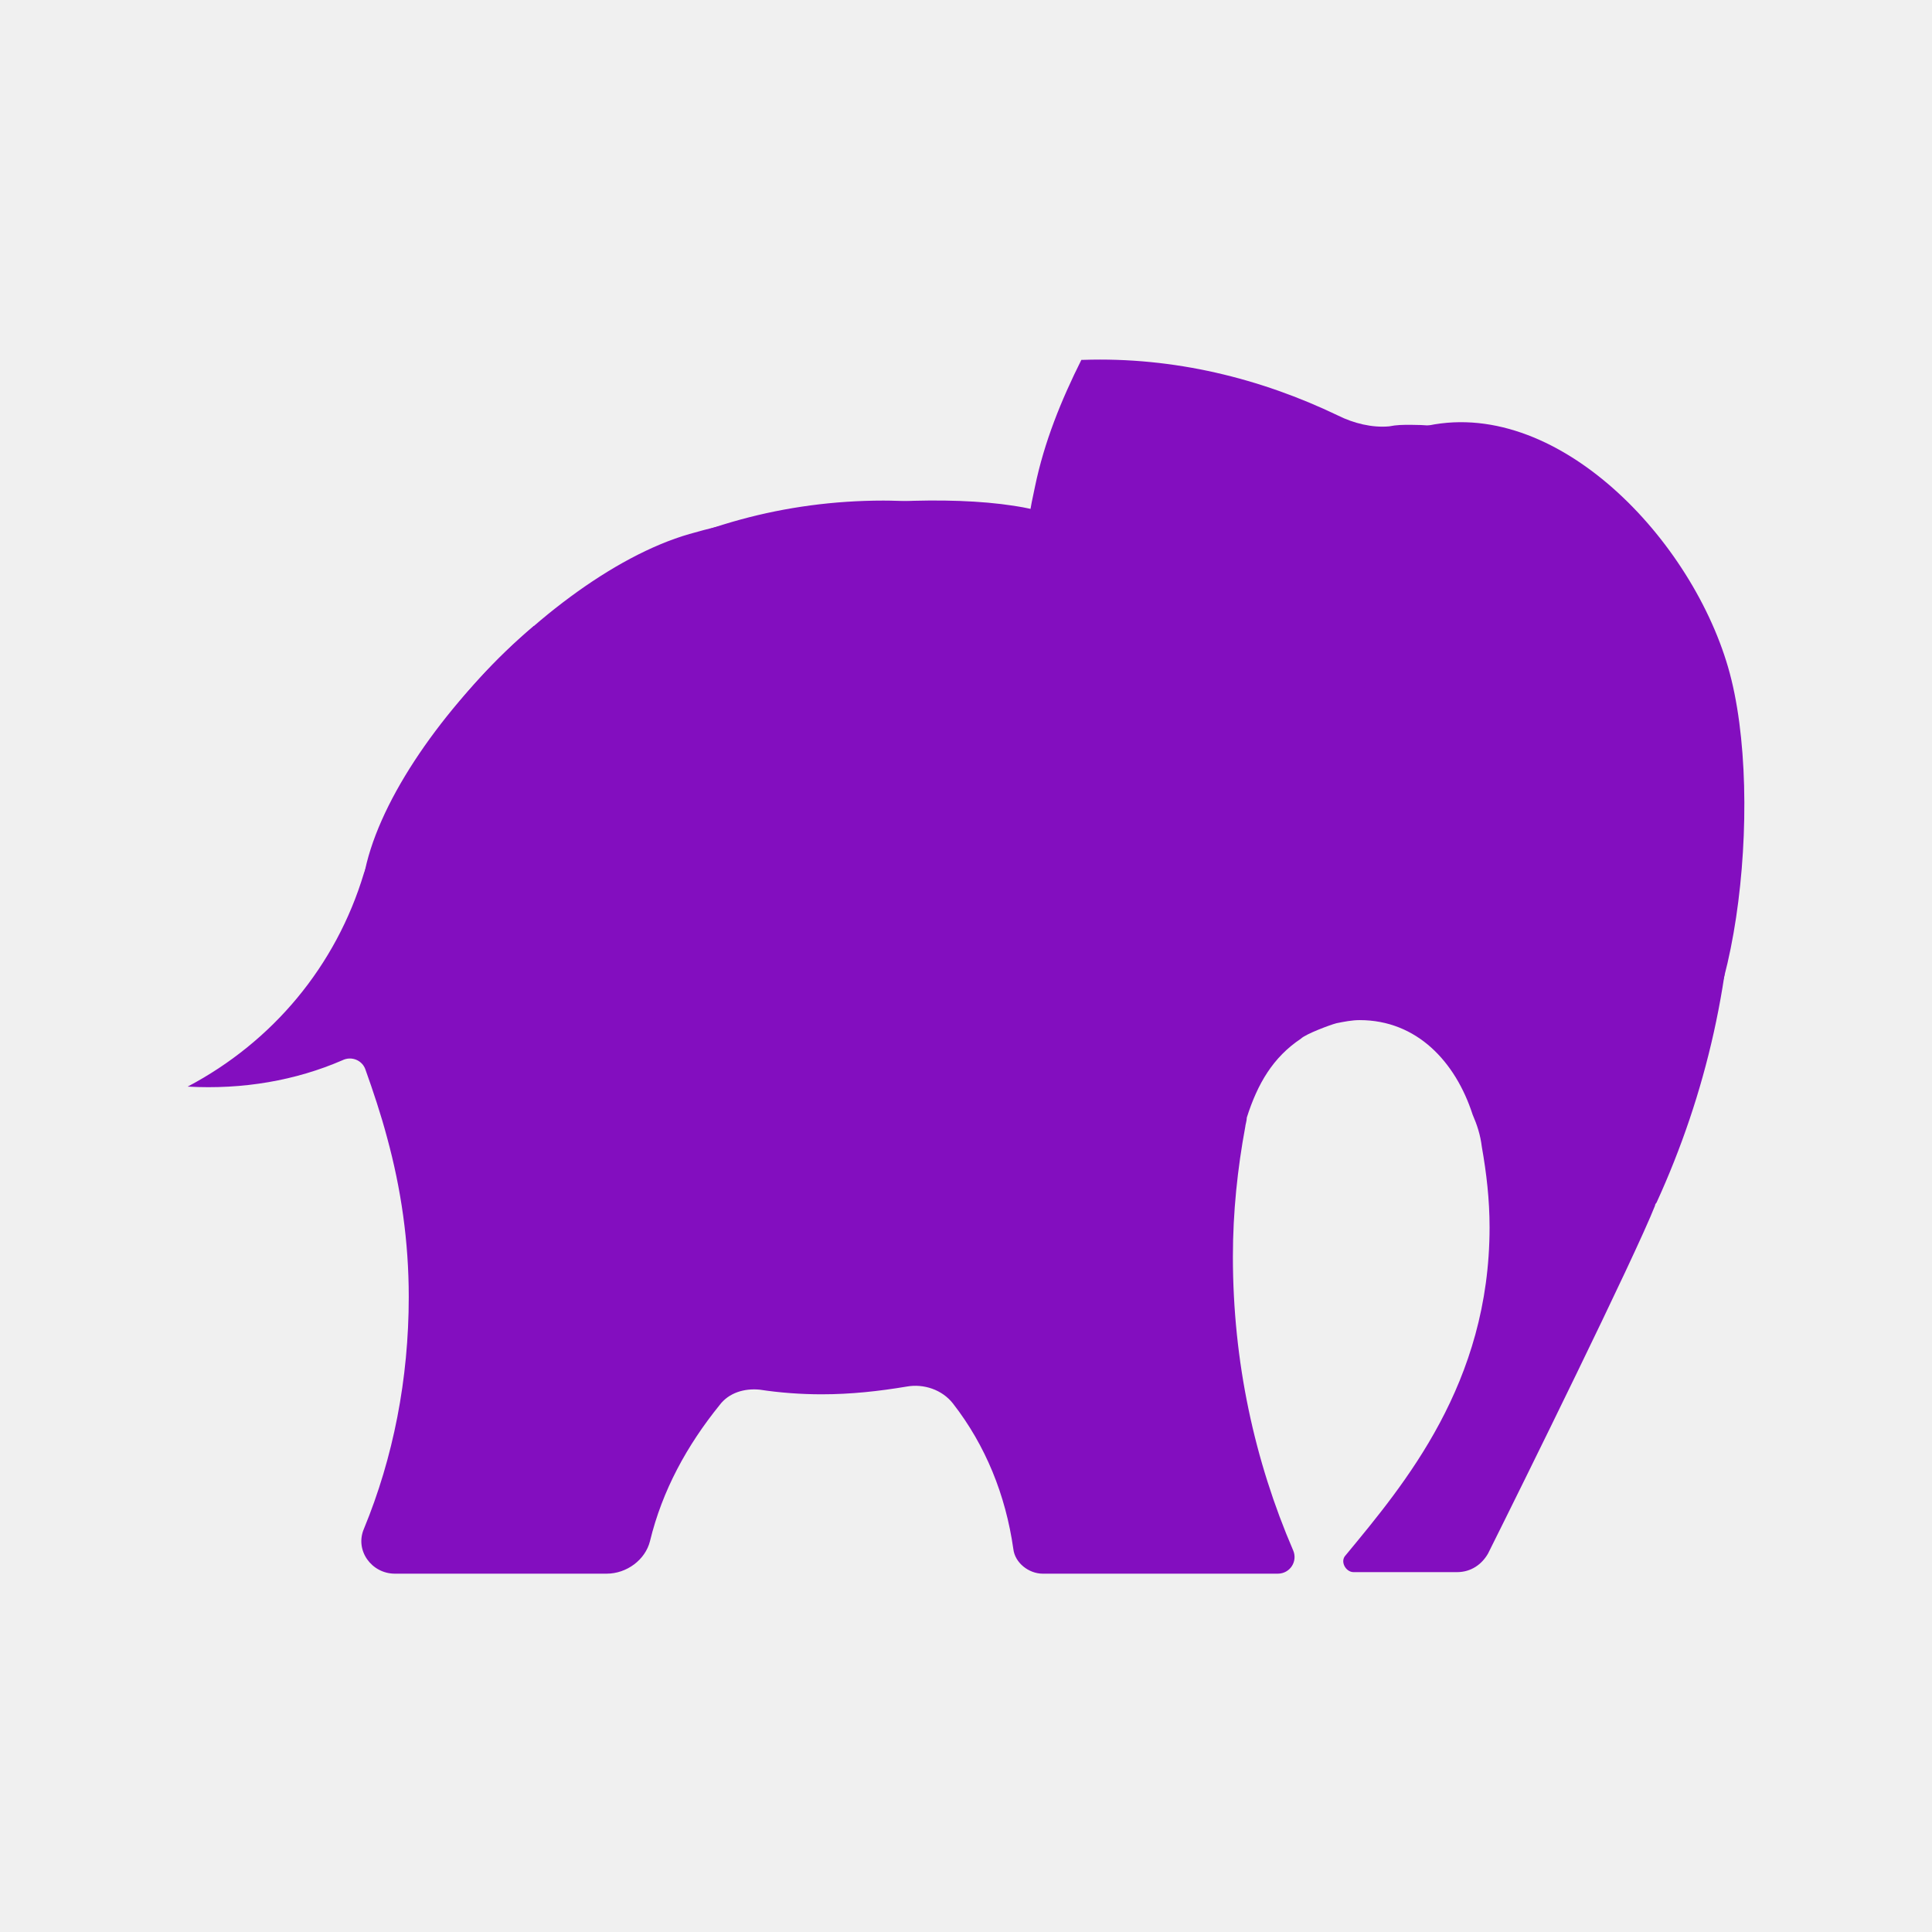
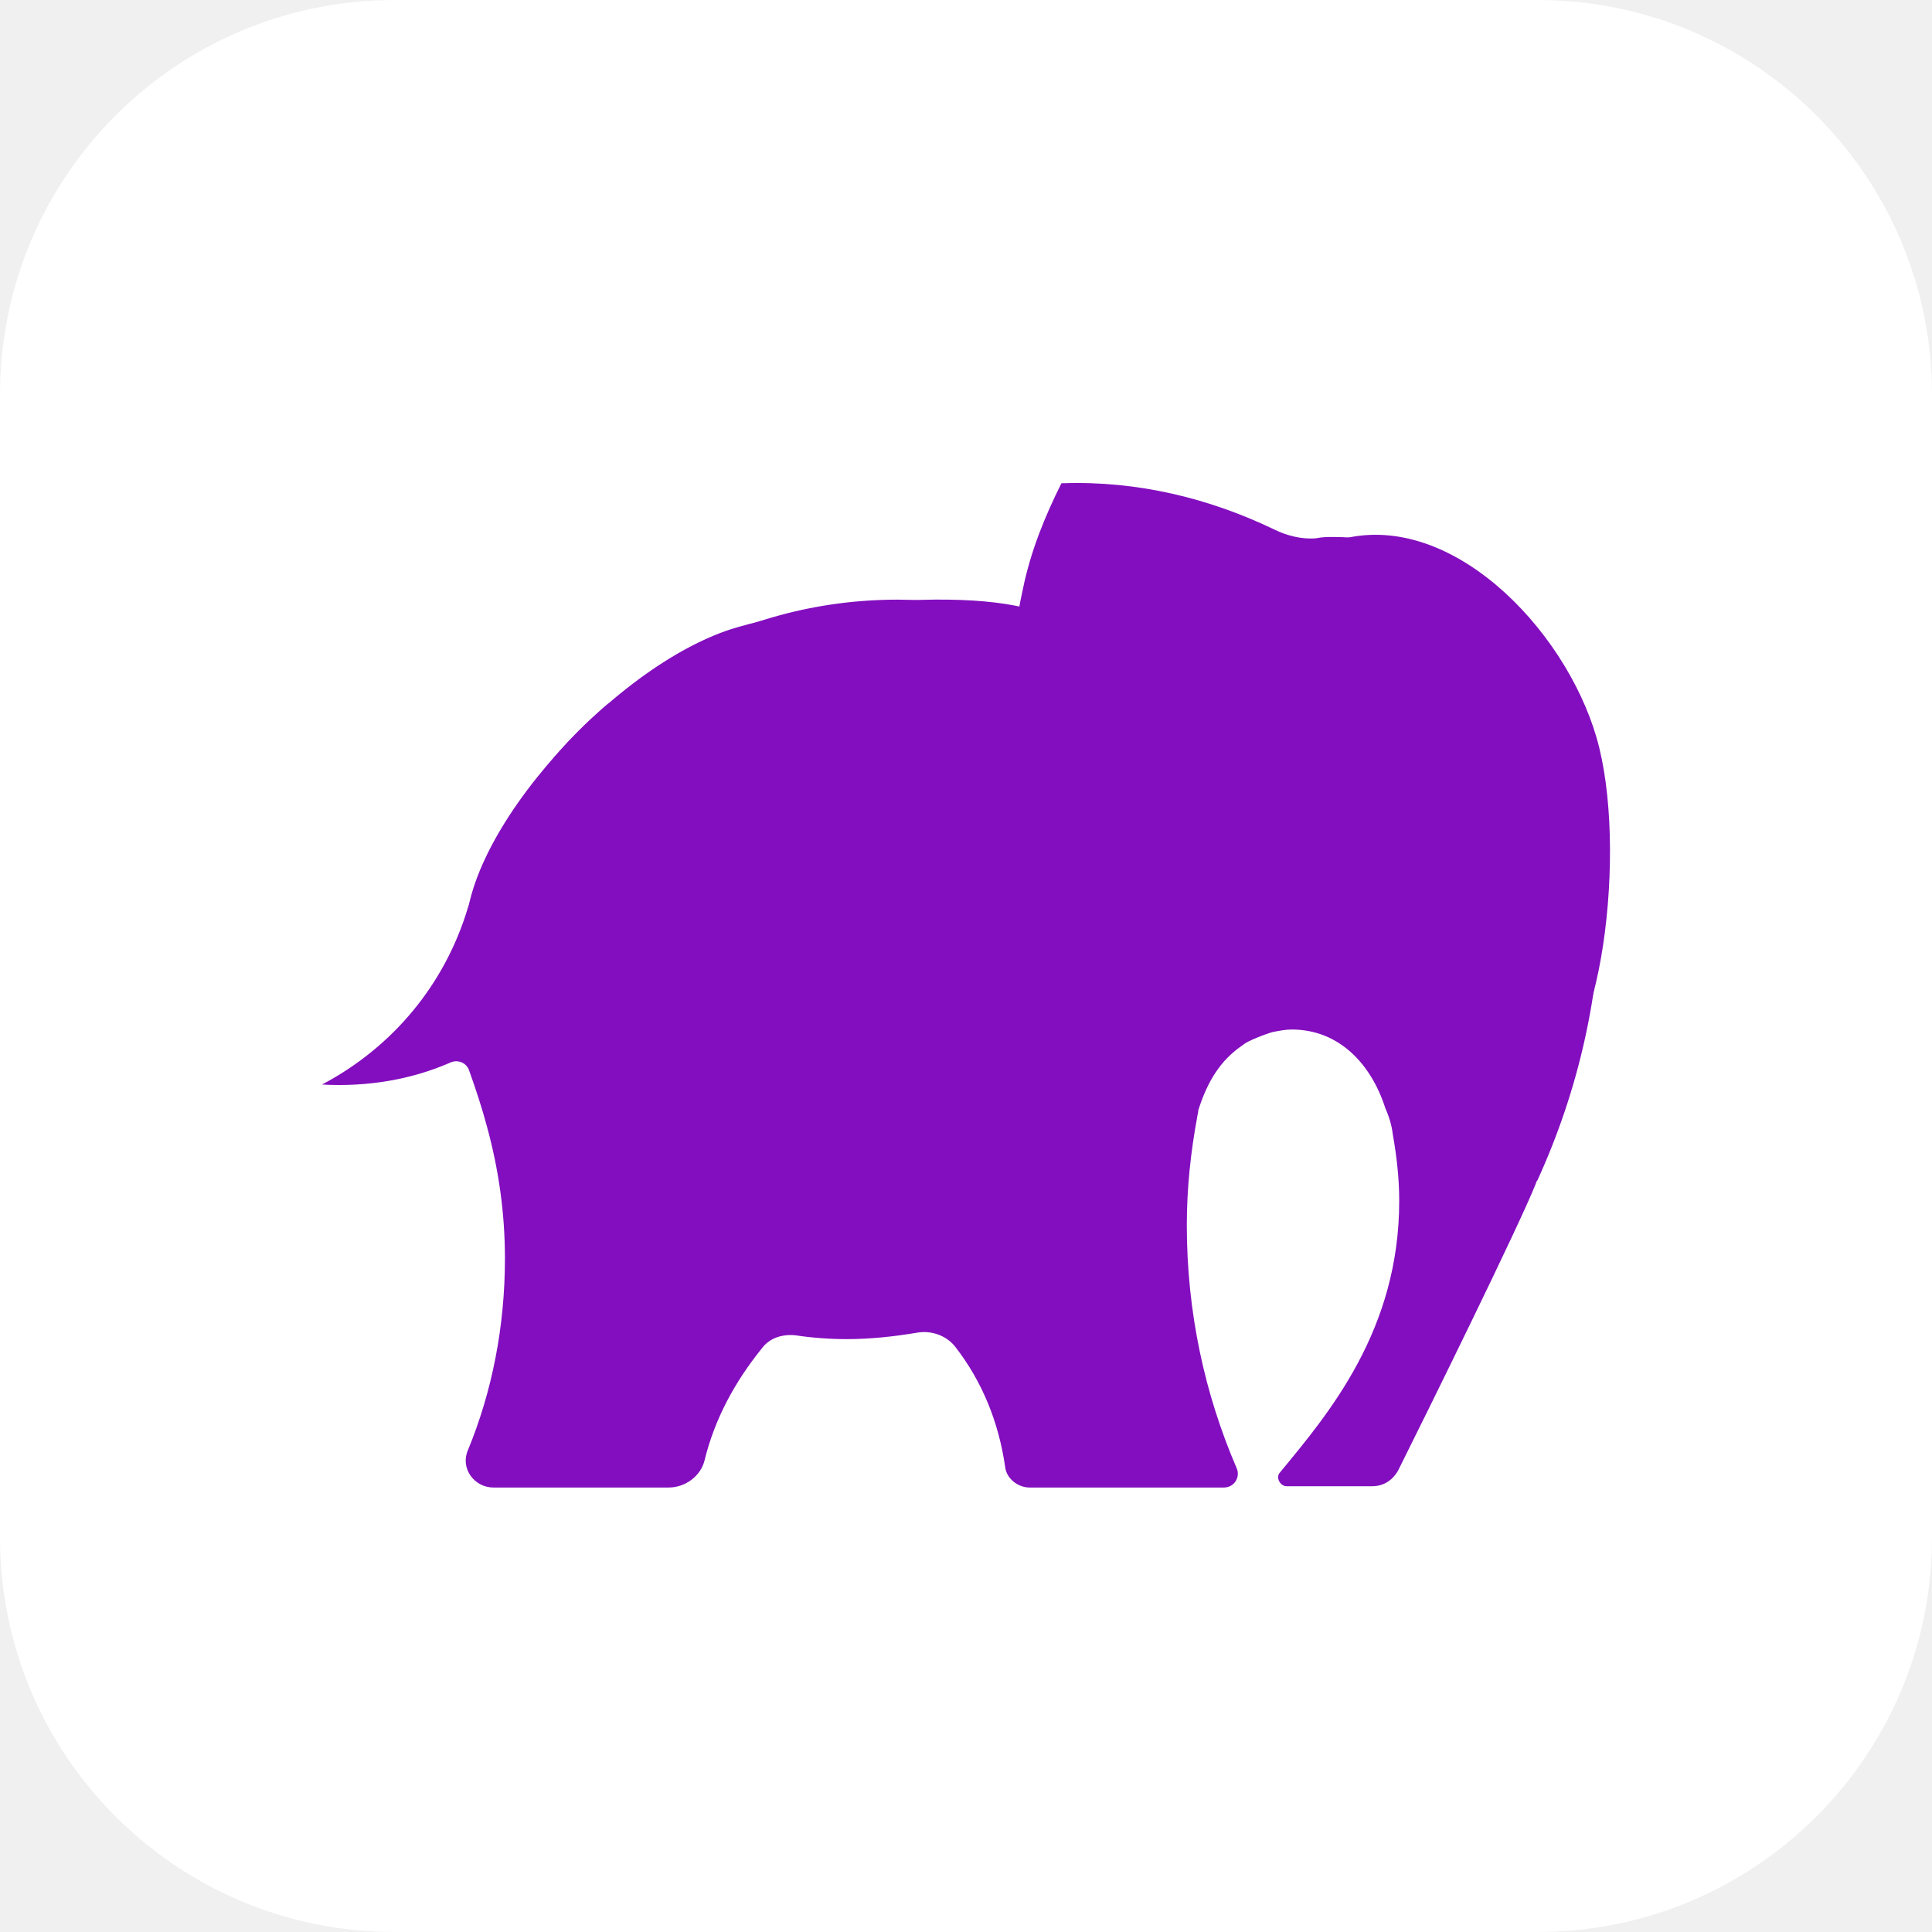
- <svg xmlns="http://www.w3.org/2000/svg" version="1.1" width="250.00" height="250.00" viewBox="0 0 250.0 250.0">
-   <g id="document" transform="scale(0.8333333 0.8333333) translate(150.0 150.0)">
-     <g>
-       <path d="M-29.146,-18.007 L4.228,-18.007 C-0.334,-29.772 -2.495,-42.257 -2.495,-54.983 C-2.495,-59.544 -2.255,-63.866 -1.534,-68.428 C-1.294,-70.109 -2.495,-71.549 -4.175,-71.79 C-7.057,-72.03 -9.938,-72.27 -12.819,-72.27 C-28.185,-72.27 -42.591,-68.188 -54.836,-60.985 L-54.836,-43.698 C-55.076,-29.532 -43.311,-18.007 -29.146,-18.007 Z " fill="#830ebf" fill-opacity="1.00" />
-       <path d="M119.475,-30.252 C117.555,-29.772 115.874,-29.532 113.953,-29.532 C111.792,-29.532 109.631,-29.772 107.23,-30.252 C99.547,-31.933 92.104,-36.735 86.342,-43.458 C80.82,-50.181 77.458,-58.344 76.978,-66.267 C76.738,-72.27 78.178,-77.792 81.3,-82.354 C77.458,-83.314 73.376,-84.034 69.055,-84.034 C67.854,-84.034 66.894,-84.034 65.693,-83.794 C63.052,-83.554 60.171,-84.275 57.77,-85.475 C45.765,-91.237 32.32,-94.599 18.154,-94.119 C18.154,-94.119 18.154,-94.119 17.914,-94.119 C14.792,-87.876 12.151,-81.393 10.711,-74.431 C9.27,-67.948 8.55,-61.465 8.55,-54.983 C8.55,-36.015 14.312,-17.767 24.877,-2.401 C26.557,0.24 26.077,3.601 23.436,5.522 C22.476,6.243 21.275,6.483 20.315,6.483 C18.634,6.483 16.713,5.522 15.753,4.082 C13.592,0.72 11.431,-2.641 9.51,-6.002 L-29.146,-6.002 C-50.034,-6.002 -67.081,-23.049 -67.081,-43.938 L-67.081,-52.822 C-79.086,-42.737 -88.21,-29.532 -93.492,-14.406 C-97.814,-1.21e-13 -107.658,11.765 -120.863,18.728 C-112.22,19.208 -104.056,17.767 -96.853,14.646 C-95.413,13.926 -93.732,14.646 -93.252,16.087 C-92.051,19.448 -90.851,23.049 -89.891,26.651 C-87.73,34.574 -86.529,42.737 -86.529,51.381 C-86.529,64.106 -88.93,76.351 -93.492,87.396 C-94.933,90.757 -92.291,94.359 -88.69,94.359 L-55.797,94.359 C-52.675,94.359 -49.794,92.198 -49.074,89.317 C-47.153,81.393 -43.311,74.431 -38.269,68.188 C-36.829,66.267 -34.428,65.547 -32.027,65.787 C-28.905,66.267 -25.544,66.507 -22.423,66.507 C-17.861,66.507 -13.539,66.027 -9.217,65.307 C-6.576,64.827 -3.695,65.787 -2.014,67.948 C3.028,74.431 6.149,82.114 7.349,90.517 C7.589,92.678 9.75,94.359 11.911,94.359 C20.555,94.359 40.003,94.359 48.406,94.359 C50.327,94.359 51.528,92.438 50.807,90.757 C44.805,76.832 41.443,61.465 41.443,45.139 C41.443,38.176 42.164,31.453 43.364,24.97 C43.364,24.73 43.604,24.01 43.604,23.53 C45.285,18.247 47.686,14.166 52.008,11.285 C52.728,10.564 56.57,9.124 57.53,8.884 C58.73,8.644 59.931,8.403 61.131,8.403 C70.015,8.403 76.018,14.886 78.659,23.049 C79.379,24.73 79.859,26.171 80.099,28.091 C80.82,32.173 81.3,36.255 81.3,40.577 C81.3,64.827 68.094,80.433 58.971,91.478 C58.01,92.438 58.971,94.119 60.171,94.119 L76.258,94.119 C78.418,94.119 80.099,92.918 81.06,91.237 C86.342,80.673 103.869,45.139 106.99,37.215 C106.99,36.975 107.23,36.735 107.23,36.735 C114.914,19.928 119.235,1.441 119.235,-18.247 C119.956,-22.089 119.715,-26.171 119.475,-30.252 Z " fill="#830ebf" fill-opacity="1.00" />
-       <path d="M109.151,-39.856 C112.272,-39.136 115.394,-39.136 118.035,-39.856 C117.315,-44.658 116.114,-49.22 114.914,-53.782 L114.193,-55.223 C109.631,-66.027 101.228,-73.47 90.664,-78.752 C87.782,-75.871 86.342,-71.79 86.582,-66.747 C86.822,-60.985 89.223,-54.742 93.545,-49.7 C98.107,-44.658 103.629,-41.057 109.151,-39.856 Z " fill="#830ebf" fill-opacity="1.00" />
-       <path d="M107.816,17.315 C119.134,15.351 124.359,-25.714 118.333,-46.403 C112.308,-67.093 90.542,-89.471 69.853,-83.445 C49.164,-77.42 21.849,-53.387 28.425,-30.808 C35.002,-8.228 96.499,19.278 107.816,17.315 Z " fill="#830ebf" fill-opacity="1.00" />
-       <path d="M19.458,-64.713 C18.286,-74.87 -19.185,-73.92 -42.936,-67.082 C-66.687,-60.243 -97.783,-24.858 -93.475,-6.168 C-89.166,12.523 -53.791,18.606 -33.394,13.904 C-12.996,9.203 20.631,-54.556 19.458,-64.713 Z " fill="#830ebf" fill-opacity="1.00" />
-       <path d="M63.893,-52.181 C62.721,-62.337 25.249,-61.387 1.498,-54.549 C-22.253,-47.71 -53.349,-12.325 -49.04,6.365 C-44.732,25.055 -9.357,31.139 11.041,26.437 C31.438,21.735 65.065,-42.024 63.893,-52.181 Z " fill="#830ebf" fill-opacity="1.00" />
-     </g>
-   </g>
+ <svg xmlns="http://www.w3.org/2000/svg" width="48" height="48" viewBox="0 0 48 48" fill="none">
+   <rect width="48" height="48" rx="9.8" fill="white" />
+   <path d="M20.142 22.082H24.56C23.956 20.524 23.67 18.872 23.67 17.187C23.67 16.583 23.701 16.011 23.797 15.407C23.829 15.184 23.67 14.994 23.447 14.962C23.066 14.93 22.684 14.898 22.303 14.898C20.269 14.898 18.362 15.439 16.741 16.392V18.681C16.709 20.556 18.266 22.082 20.142 22.082Z" fill="#830EBF" />
+   <path d="M39.816 20.461C39.562 20.524 39.34 20.556 39.085 20.556C38.799 20.556 38.513 20.524 38.195 20.461C37.178 20.238 36.193 19.602 35.43 18.712C34.699 17.823 34.254 16.742 34.19 15.693C34.159 14.898 34.349 14.167 34.763 13.563C34.254 13.436 33.714 13.341 33.142 13.341C32.983 13.341 32.855 13.341 32.697 13.373C32.347 13.405 31.965 13.309 31.648 13.15C30.058 12.387 28.279 11.942 26.403 12.006C26.403 12.006 26.403 12.006 26.371 12.006C25.958 12.832 25.609 13.691 25.418 14.612C25.227 15.47 25.132 16.329 25.132 17.187C25.132 19.698 25.895 22.113 27.293 24.148C27.516 24.497 27.452 24.942 27.102 25.197C26.975 25.292 26.816 25.324 26.689 25.324C26.467 25.324 26.212 25.197 26.085 25.006C25.799 24.561 25.513 24.116 25.259 23.671H20.142C17.376 23.671 15.12 21.414 15.12 18.649V17.473C13.53 18.808 12.323 20.556 11.623 22.558C11.051 24.465 9.748 26.023 8 26.945C9.144 27.008 10.225 26.818 11.178 26.404C11.369 26.309 11.592 26.404 11.655 26.595C11.814 27.04 11.973 27.517 12.1 27.994C12.386 29.043 12.545 30.123 12.545 31.267C12.545 32.952 12.227 34.573 11.623 36.035C11.433 36.48 11.782 36.957 12.259 36.957H16.614C17.027 36.957 17.408 36.671 17.503 36.289C17.758 35.24 18.266 34.319 18.934 33.492C19.125 33.238 19.442 33.143 19.76 33.175C20.173 33.238 20.618 33.27 21.032 33.27C21.636 33.27 22.208 33.206 22.78 33.111C23.129 33.047 23.511 33.175 23.733 33.461C24.401 34.319 24.814 35.336 24.973 36.448C25.005 36.734 25.291 36.957 25.577 36.957C26.721 36.957 29.296 36.957 30.408 36.957C30.662 36.957 30.821 36.703 30.726 36.48C29.931 34.637 29.486 32.602 29.486 30.441C29.486 29.519 29.582 28.629 29.741 27.771C29.741 27.739 29.772 27.644 29.772 27.58C29.995 26.881 30.313 26.341 30.885 25.959C30.98 25.864 31.489 25.673 31.616 25.642C31.775 25.61 31.934 25.578 32.093 25.578C33.269 25.578 34.063 26.436 34.413 27.517C34.508 27.739 34.572 27.93 34.604 28.184C34.699 28.725 34.763 29.265 34.763 29.837C34.763 33.047 33.014 35.113 31.807 36.575C31.68 36.703 31.807 36.925 31.965 36.925H34.095C34.381 36.925 34.604 36.766 34.731 36.544C35.43 35.145 37.75 30.441 38.163 29.392C38.163 29.36 38.195 29.329 38.195 29.329C39.212 27.104 39.785 24.656 39.785 22.05C39.88 21.541 39.848 21.001 39.816 20.461Z" fill="#830EBF" />
+   <path d="M38.45 19.189C38.863 19.285 39.276 19.285 39.626 19.189C39.53 18.554 39.371 17.95 39.213 17.346L39.117 17.155C38.513 15.725 37.401 14.739 36.002 14.04C35.621 14.422 35.43 14.962 35.462 15.63C35.494 16.392 35.812 17.219 36.384 17.886C36.988 18.554 37.719 19.03 38.45 19.189Z" fill="#830EBF" />
+   <path d="M38.273 26.758C39.771 26.498 40.463 21.061 39.665 18.323C38.867 15.584 35.986 12.621 33.247 13.419C30.508 14.217 26.892 17.398 27.763 20.387C28.634 23.376 36.775 27.018 38.273 26.758Z" fill="#830EBF" />
+   <path d="M26.576 15.899C26.421 14.554 21.46 14.68 18.316 15.585C15.172 16.491 11.055 21.175 11.626 23.649C12.196 26.123 16.879 26.929 19.579 26.306C22.279 25.684 26.731 17.244 26.576 15.899Z" fill="#830EBF" />
+   <path d="M32.458 17.558C32.303 16.213 27.343 16.339 24.198 17.244C21.054 18.15 16.938 22.834 17.508 25.308C18.078 27.782 22.761 28.588 25.462 27.965C28.162 27.343 32.613 18.902 32.458 17.558Z" fill="#830EBF" />
</svg>
